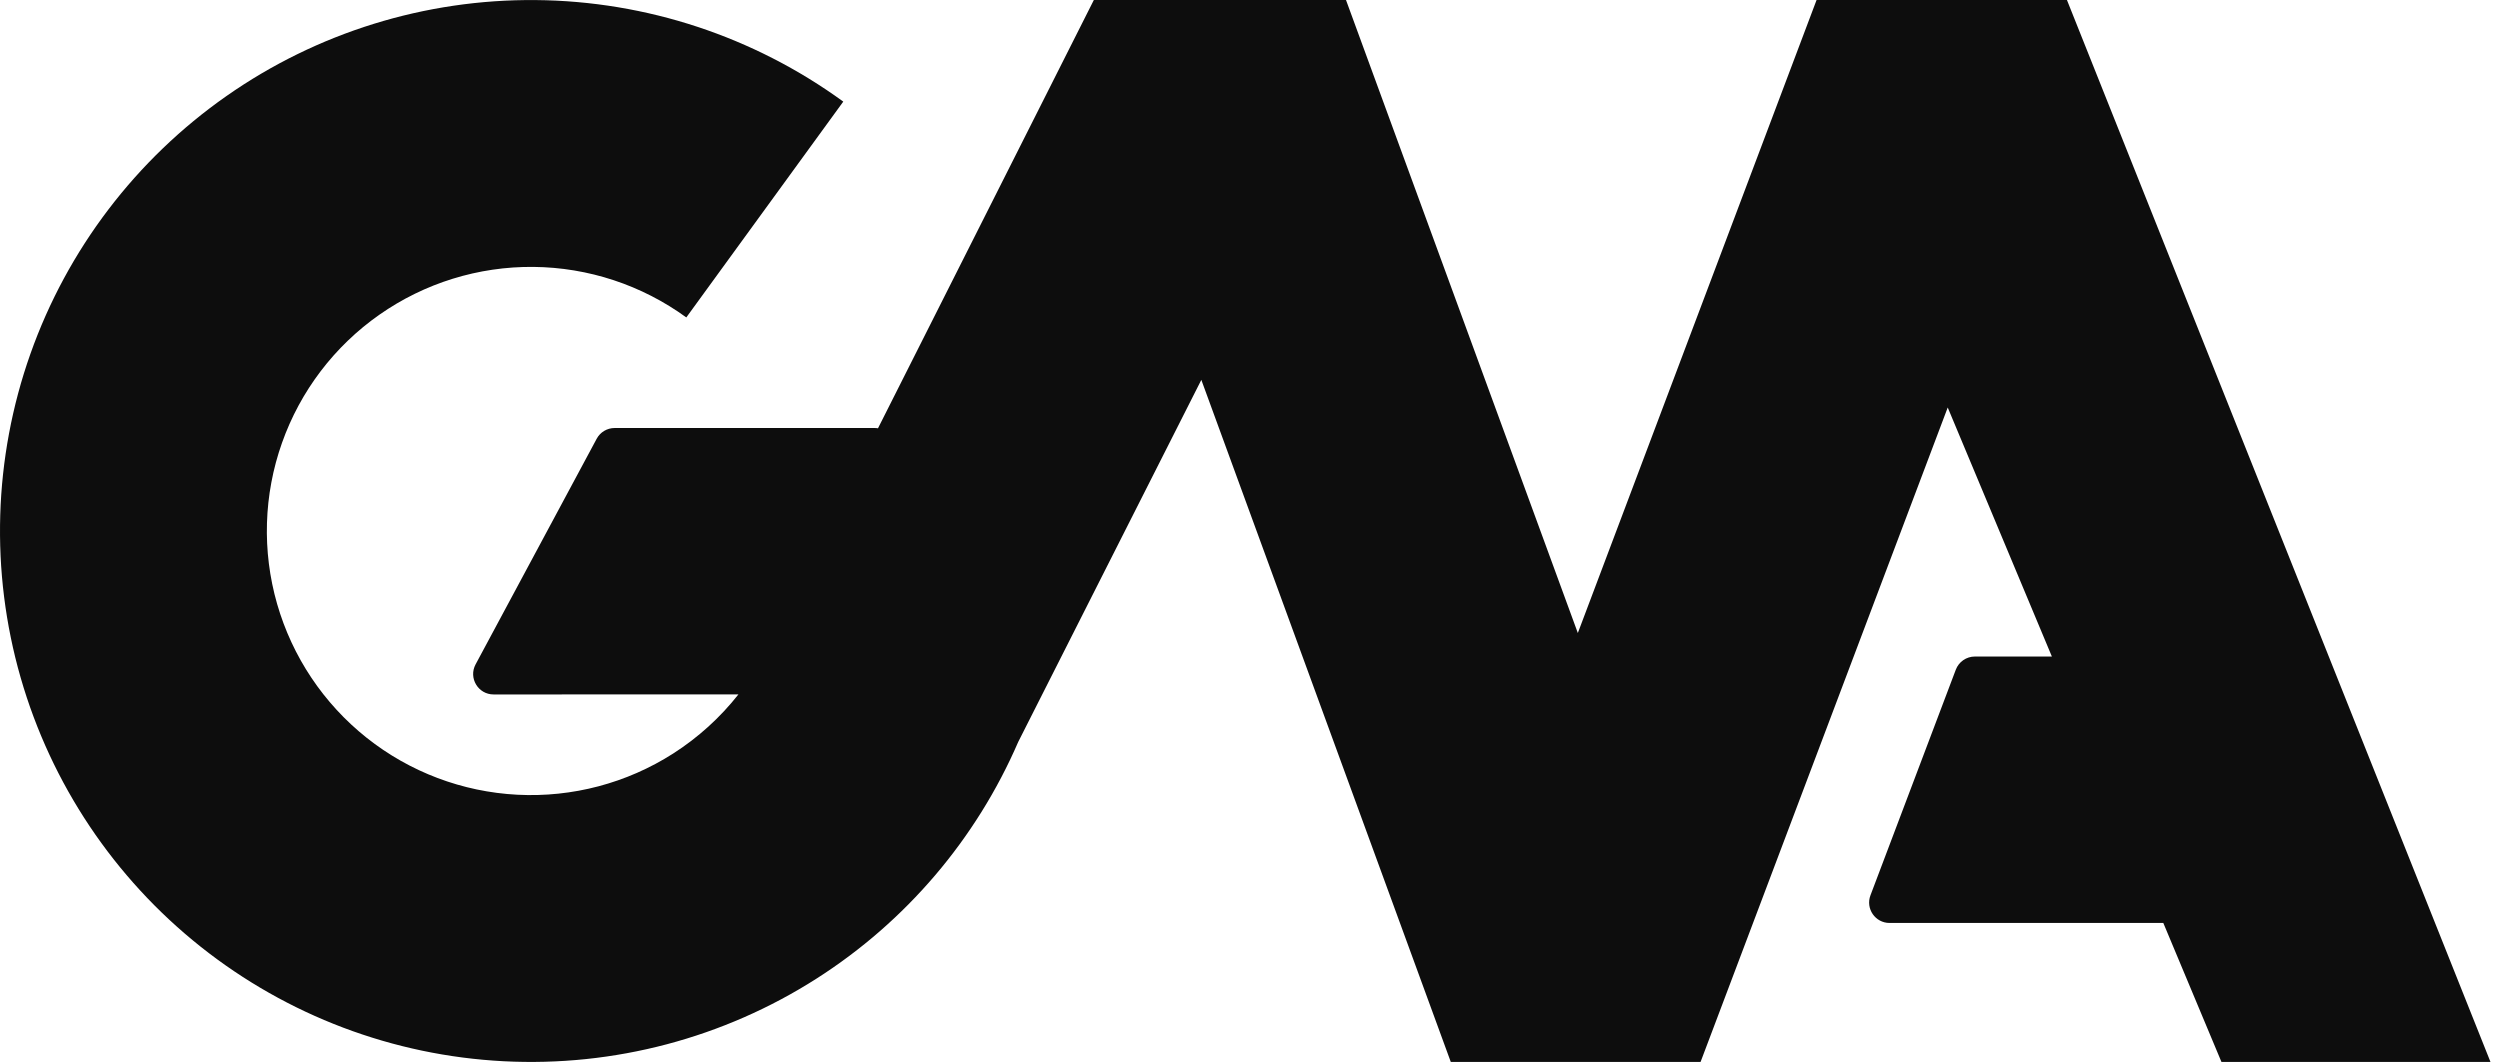
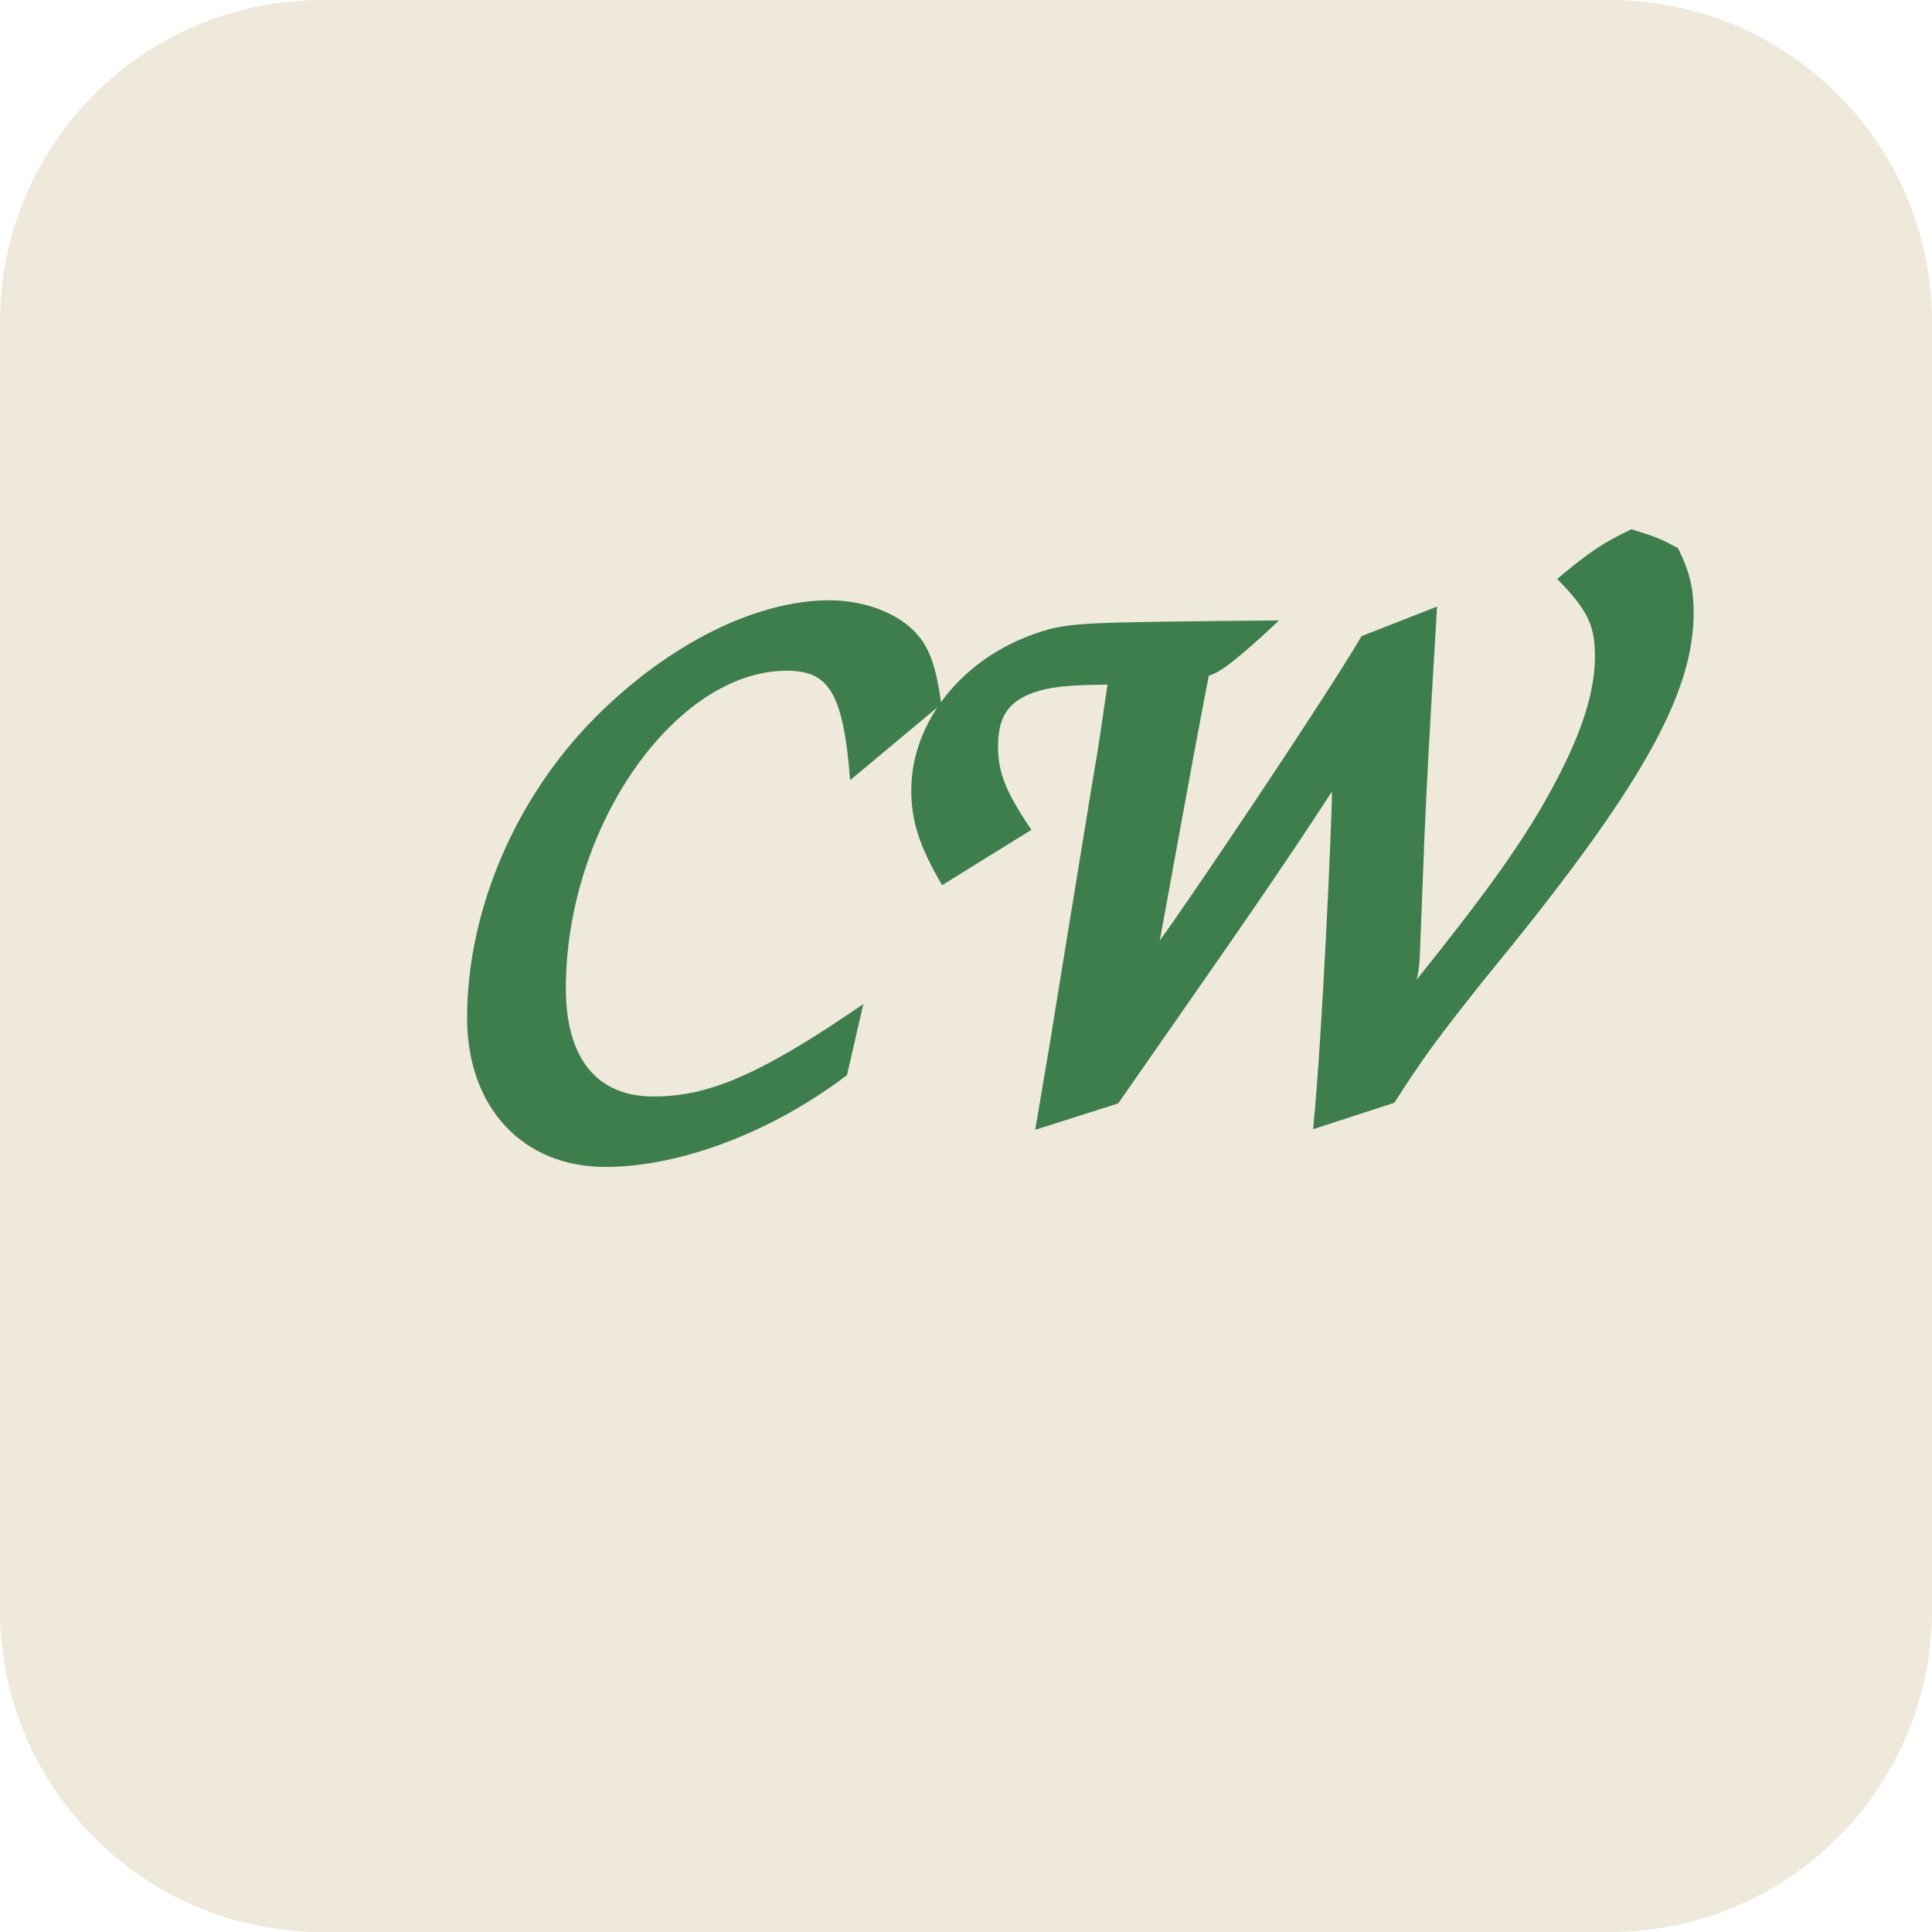
- <svg xmlns="http://www.w3.org/2000/svg" width="113" height="48" viewBox="0 0 113 48" fill="none">
-   <path d="M54.3 17.17L46.023 33.536C44.123 37.924 40.953 41.649 36.916 44.227C32.703 46.918 27.756 48.225 22.764 47.968C17.772 47.711 12.985 45.901 9.071 42.792C5.157 39.683 2.312 35.429 0.932 30.625C-0.447 25.821 -0.292 20.705 1.375 15.993C3.043 11.281 6.141 7.208 10.236 4.341C14.33 1.474 19.218 -0.042 24.216 0.003C29.215 0.048 34.074 1.653 38.116 4.593L31.021 14.348C29.01 12.885 26.593 12.087 24.107 12.064C21.621 12.042 19.19 12.796 17.153 14.222C15.116 15.648 13.575 17.674 12.746 20.018C11.916 22.362 11.839 24.906 12.525 27.296C13.212 29.685 14.627 31.801 16.574 33.348C18.52 34.894 20.902 35.794 23.384 35.922C25.867 36.05 28.328 35.4 30.424 34.062C31.558 33.337 32.554 32.431 33.377 31.387L22.31 31.389C21.612 31.389 21.167 30.645 21.497 30.029L26.97 19.832C27.13 19.533 27.443 19.346 27.783 19.346H39.53C39.583 19.346 39.635 19.35 39.685 19.359L49.442 0H60.839L71.318 28.612L82.109 0H93.426L112.569 47.998H100.409L97.781 41.716L85.408 41.718C84.763 41.718 84.316 41.072 84.545 40.468L88.402 30.271C88.537 29.913 88.881 29.675 89.265 29.675H92.745L88.037 18.419L76.866 47.999L65.575 47.998L54.3 17.17Z" fill="#0D0D0D" />
+ <svg xmlns="http://www.w3.org/2000/svg" width="48" height="48" viewBox="0 0 48 48">
+   <rect width="48" height="48" fill="#EFE9DB" rx="8" />
+   <text x="50%" y="50%" text-anchor="middle" dominant-baseline="central" font-family="Comic Sans MS, cursive, sans-serif" font-size="20" font-weight="bold" fill="#3E7D4C">CW</text>
</svg>
